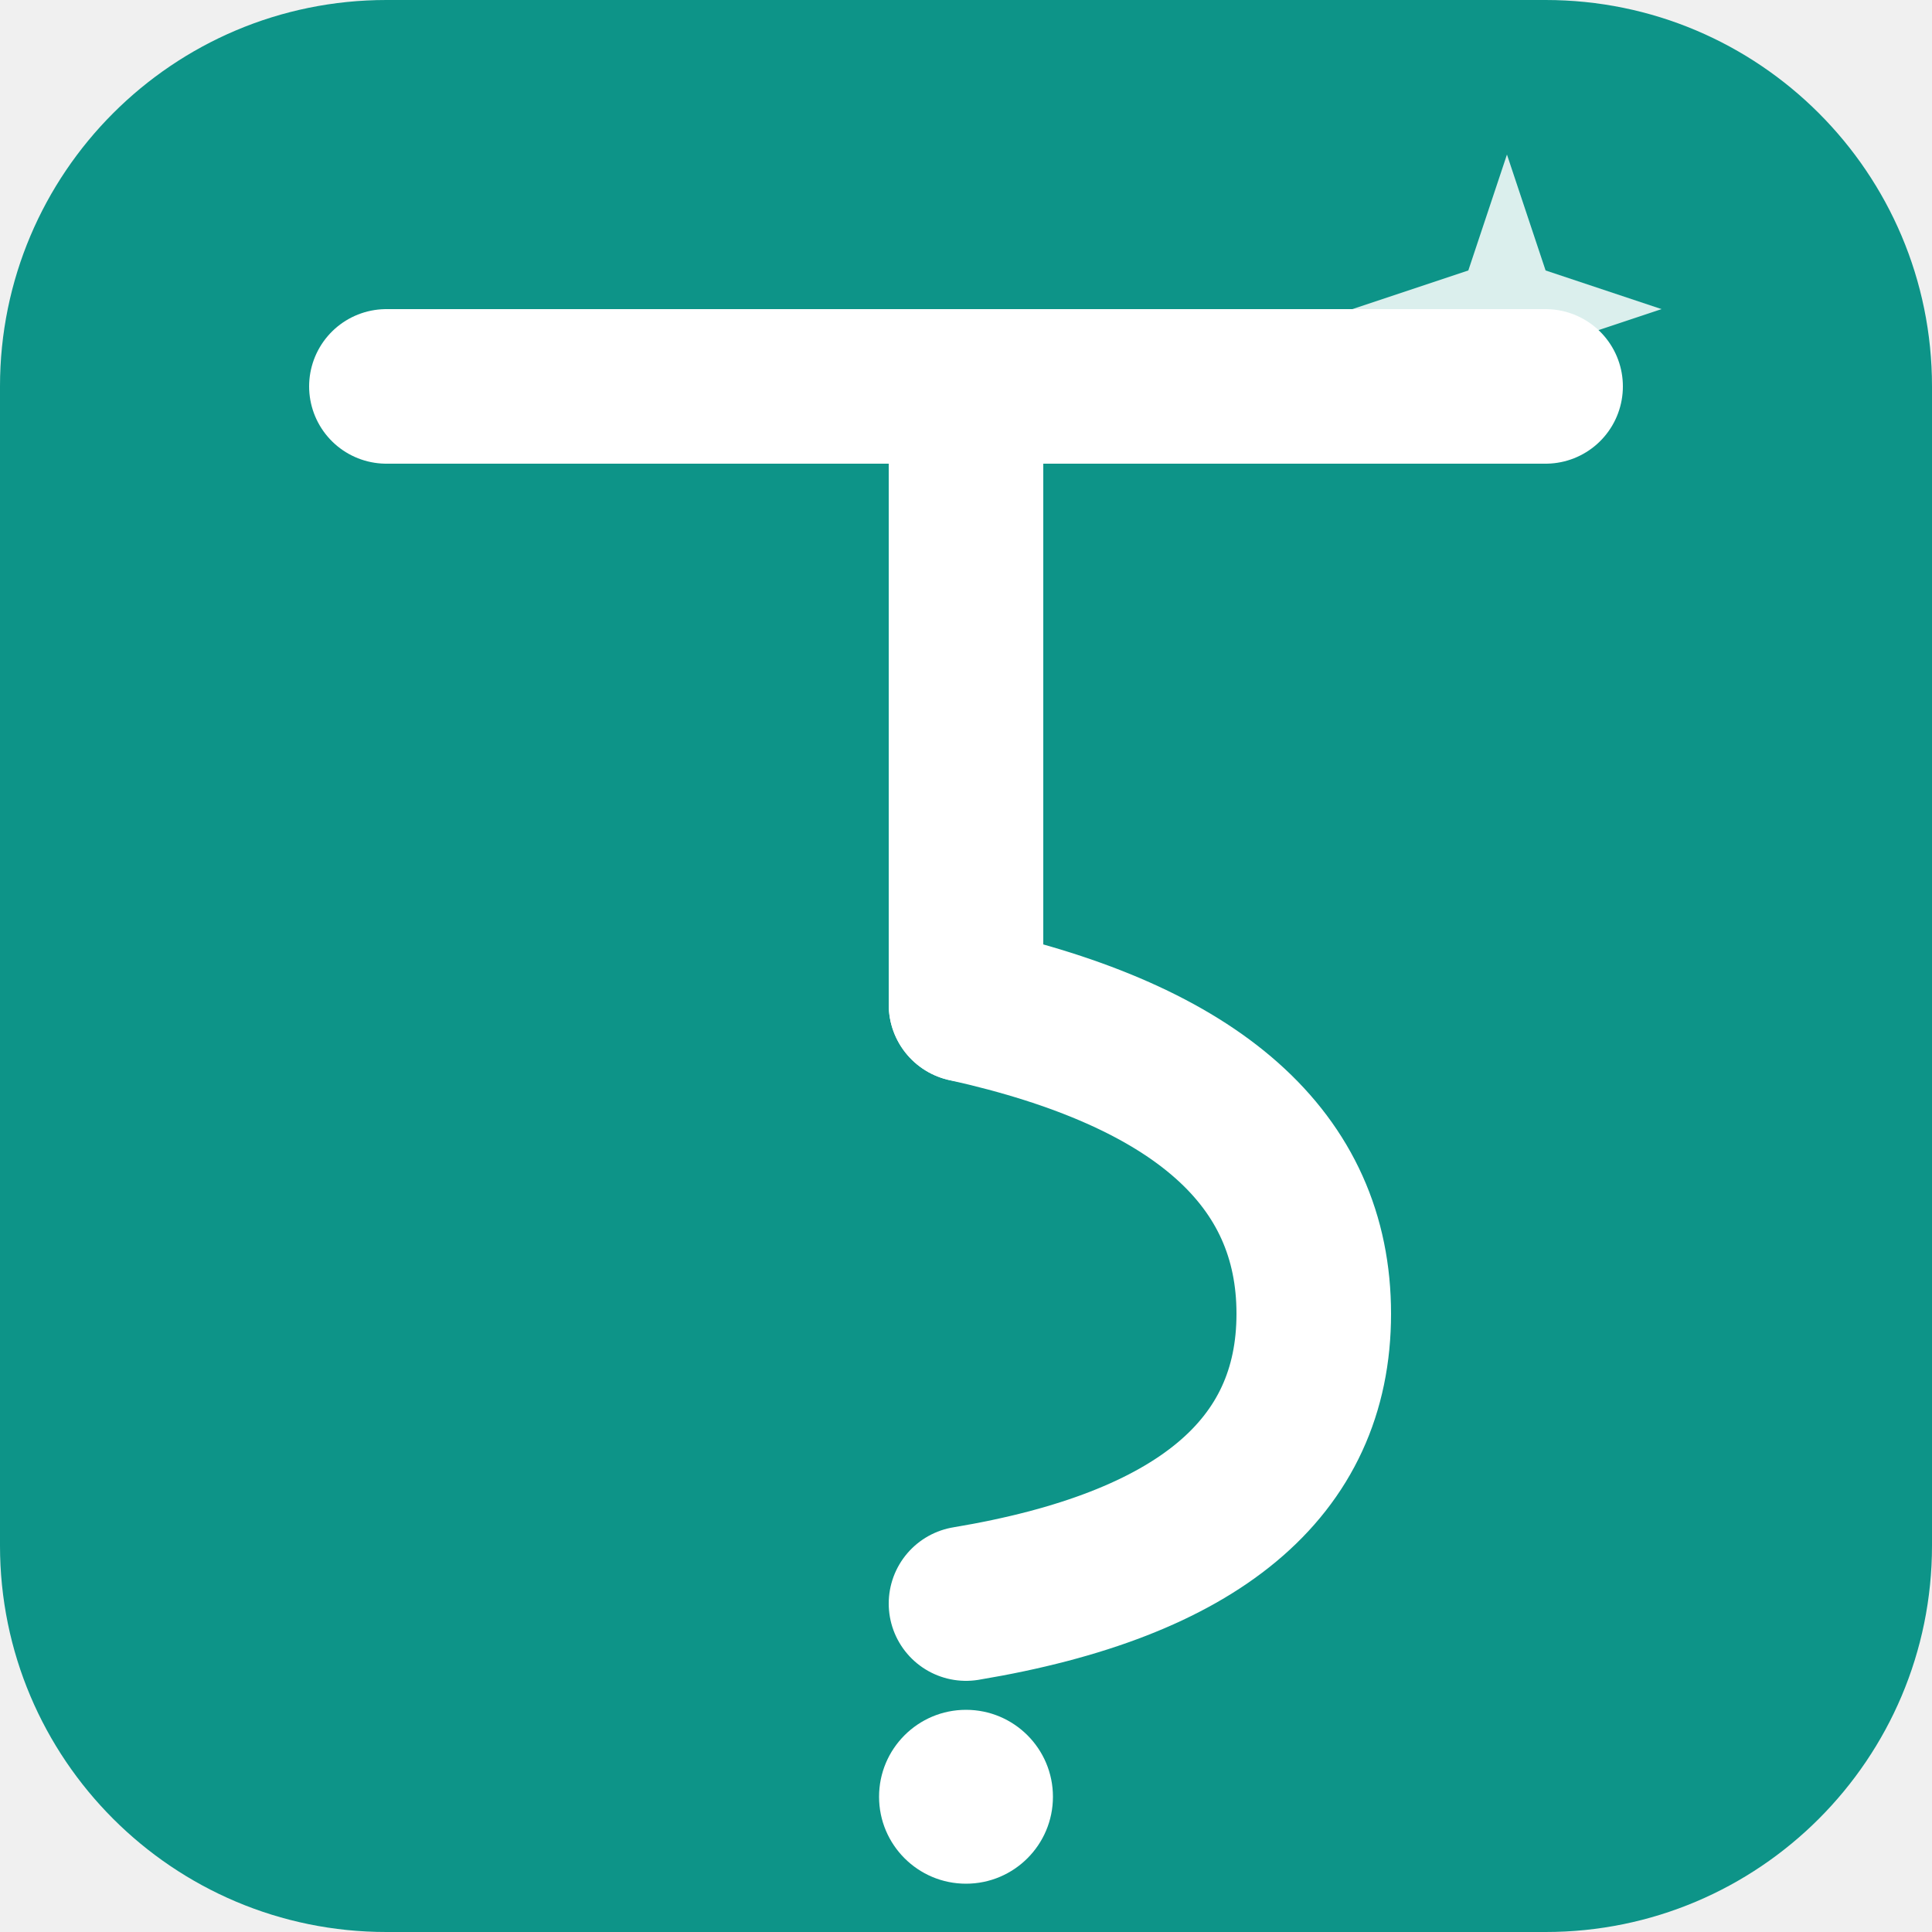
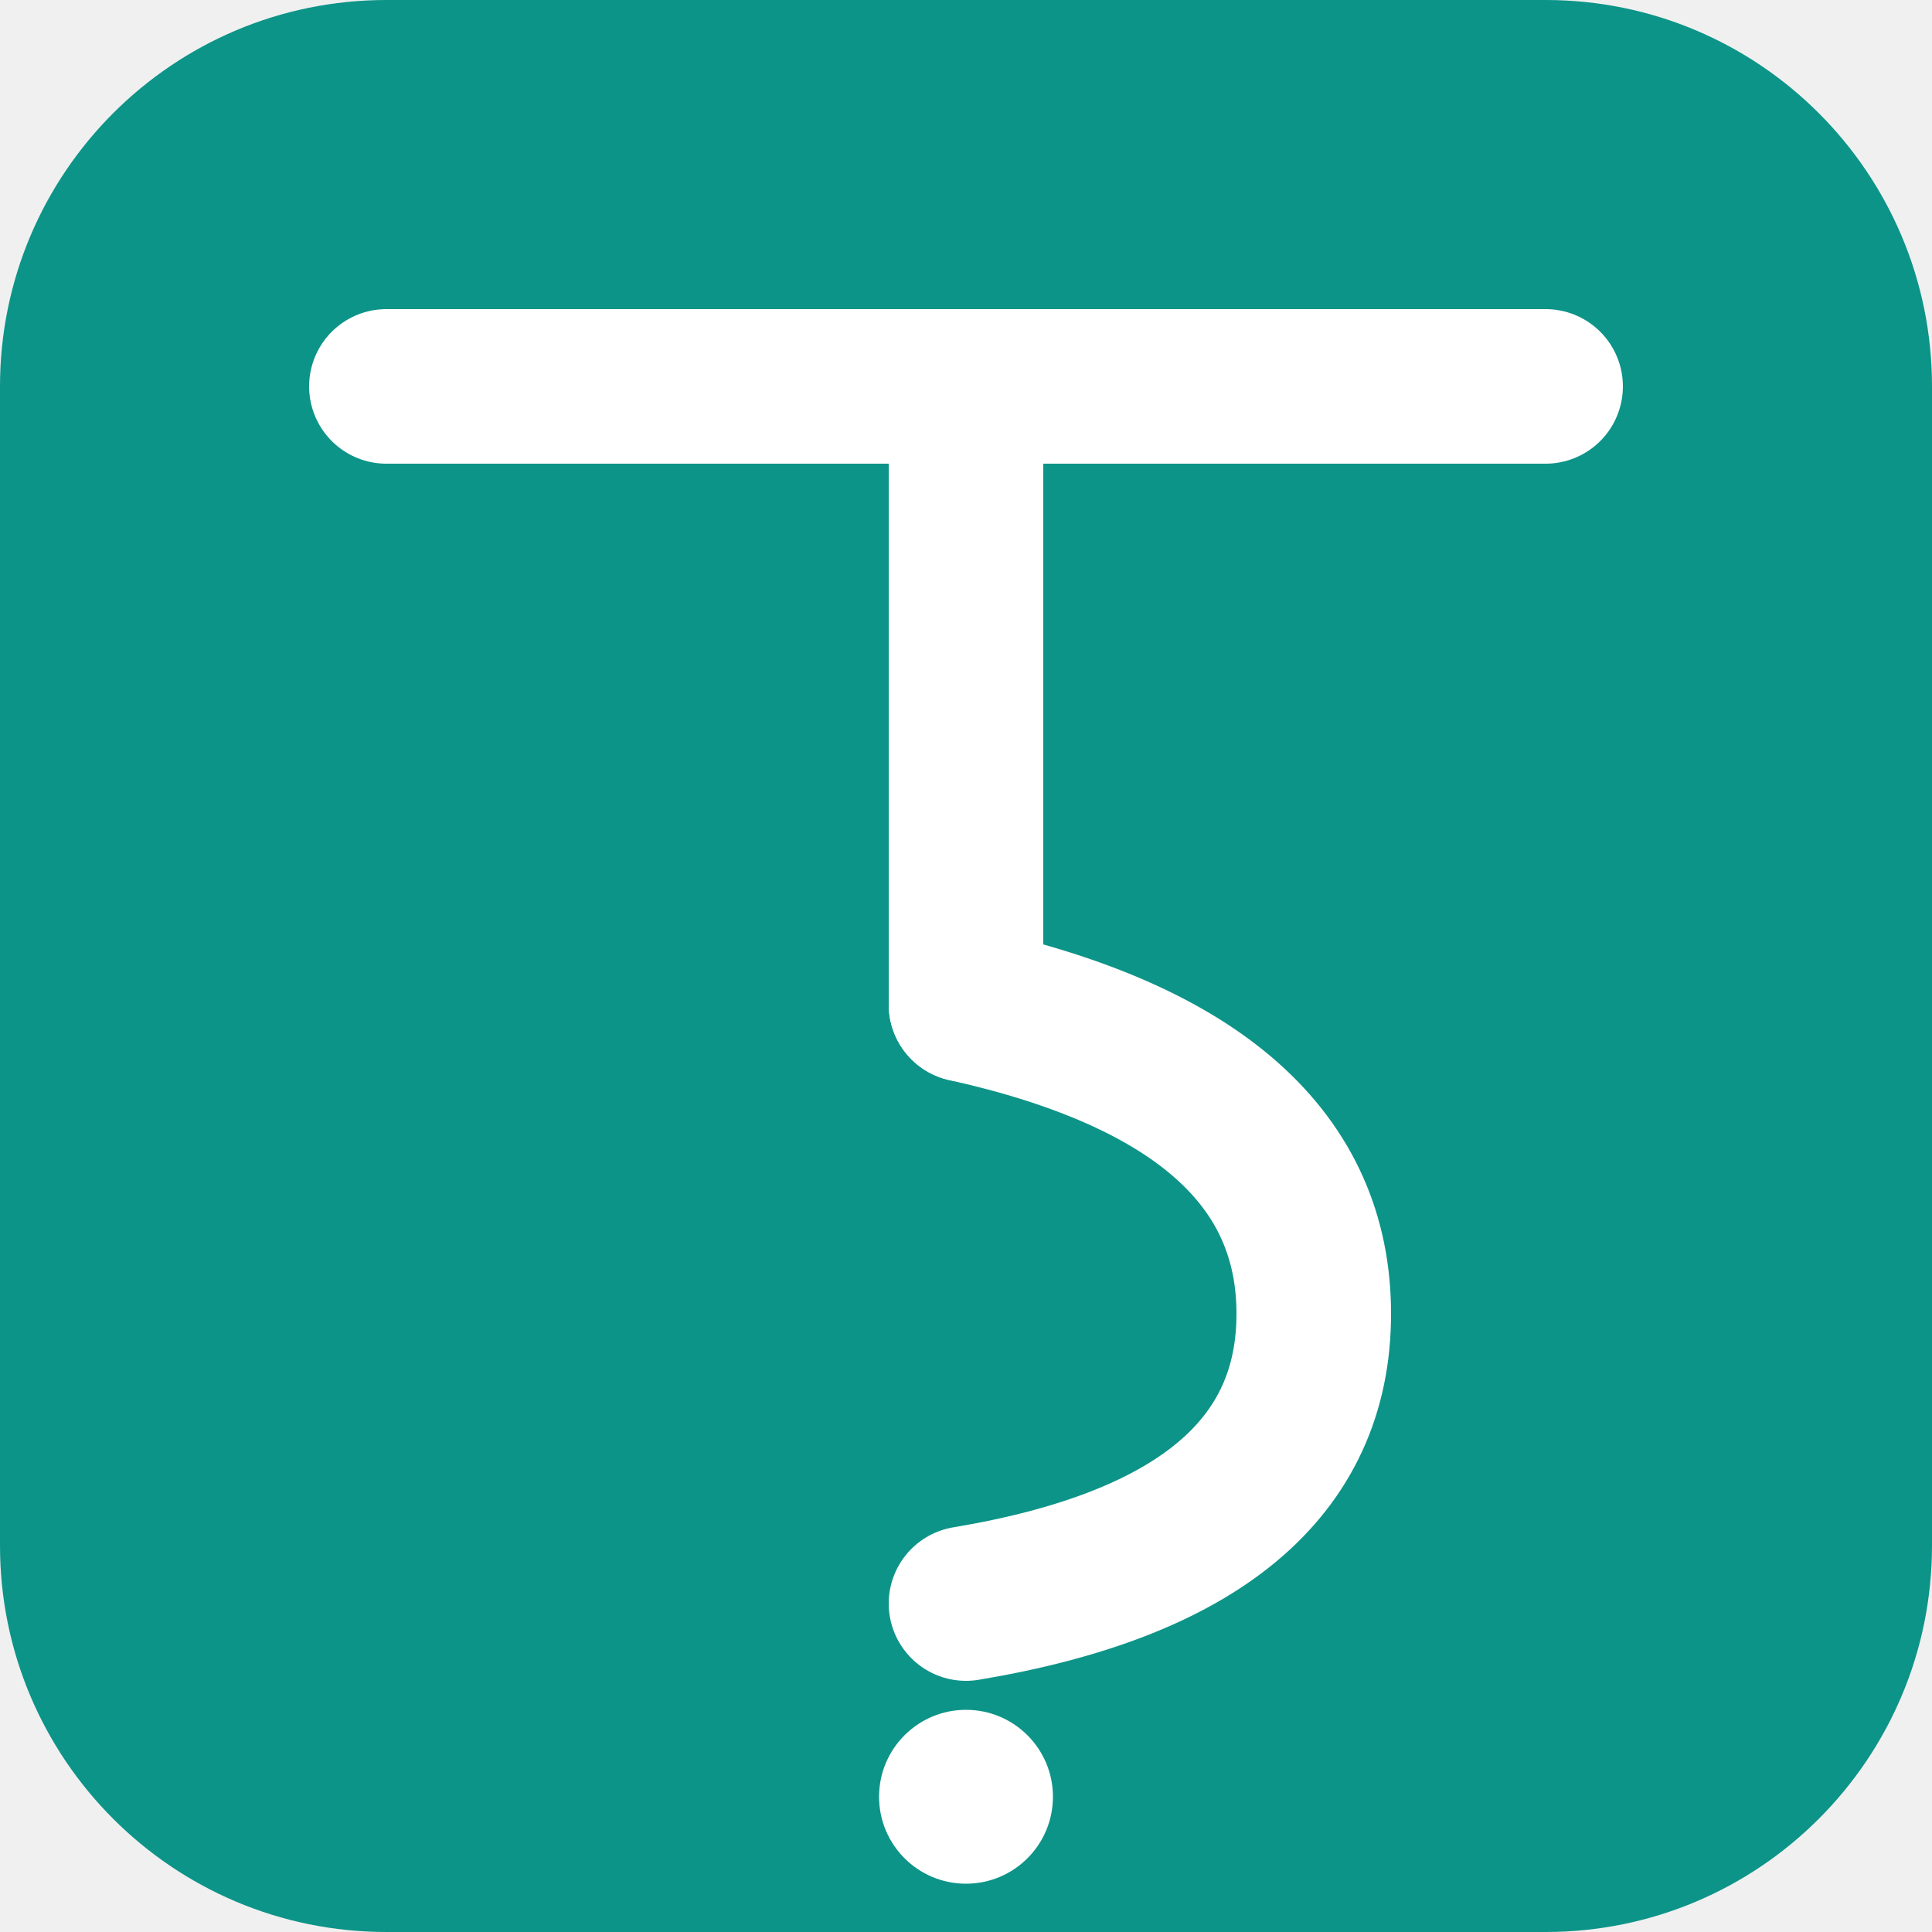
<svg xmlns="http://www.w3.org/2000/svg" viewBox="0 0 100 100" fill="none">
  <rect width="100" height="100" rx="20" fill="#0d9488" />
  <g stroke="white" stroke-width="8" stroke-linecap="round" stroke-linejoin="round">
    <line x1="20" y1="20" x2="80" y2="20" />
    <line x1="50" y1="20" x2="50" y2="52" />
    <path d="M 50 52 Q 68 56 68 68 Q 68 80 50 83" fill="none" />
    <circle cx="50" cy="93" r="4.5" fill="white" stroke="none" />
  </g>
-   <g fill="white" opacity="0.85">
-     <path d="M 78 8 L 80 14 L 86 16 L 80 18 L 78 24 L 76 18 L 70 16 L 76 14 Z" />
-   </g>
</svg>
